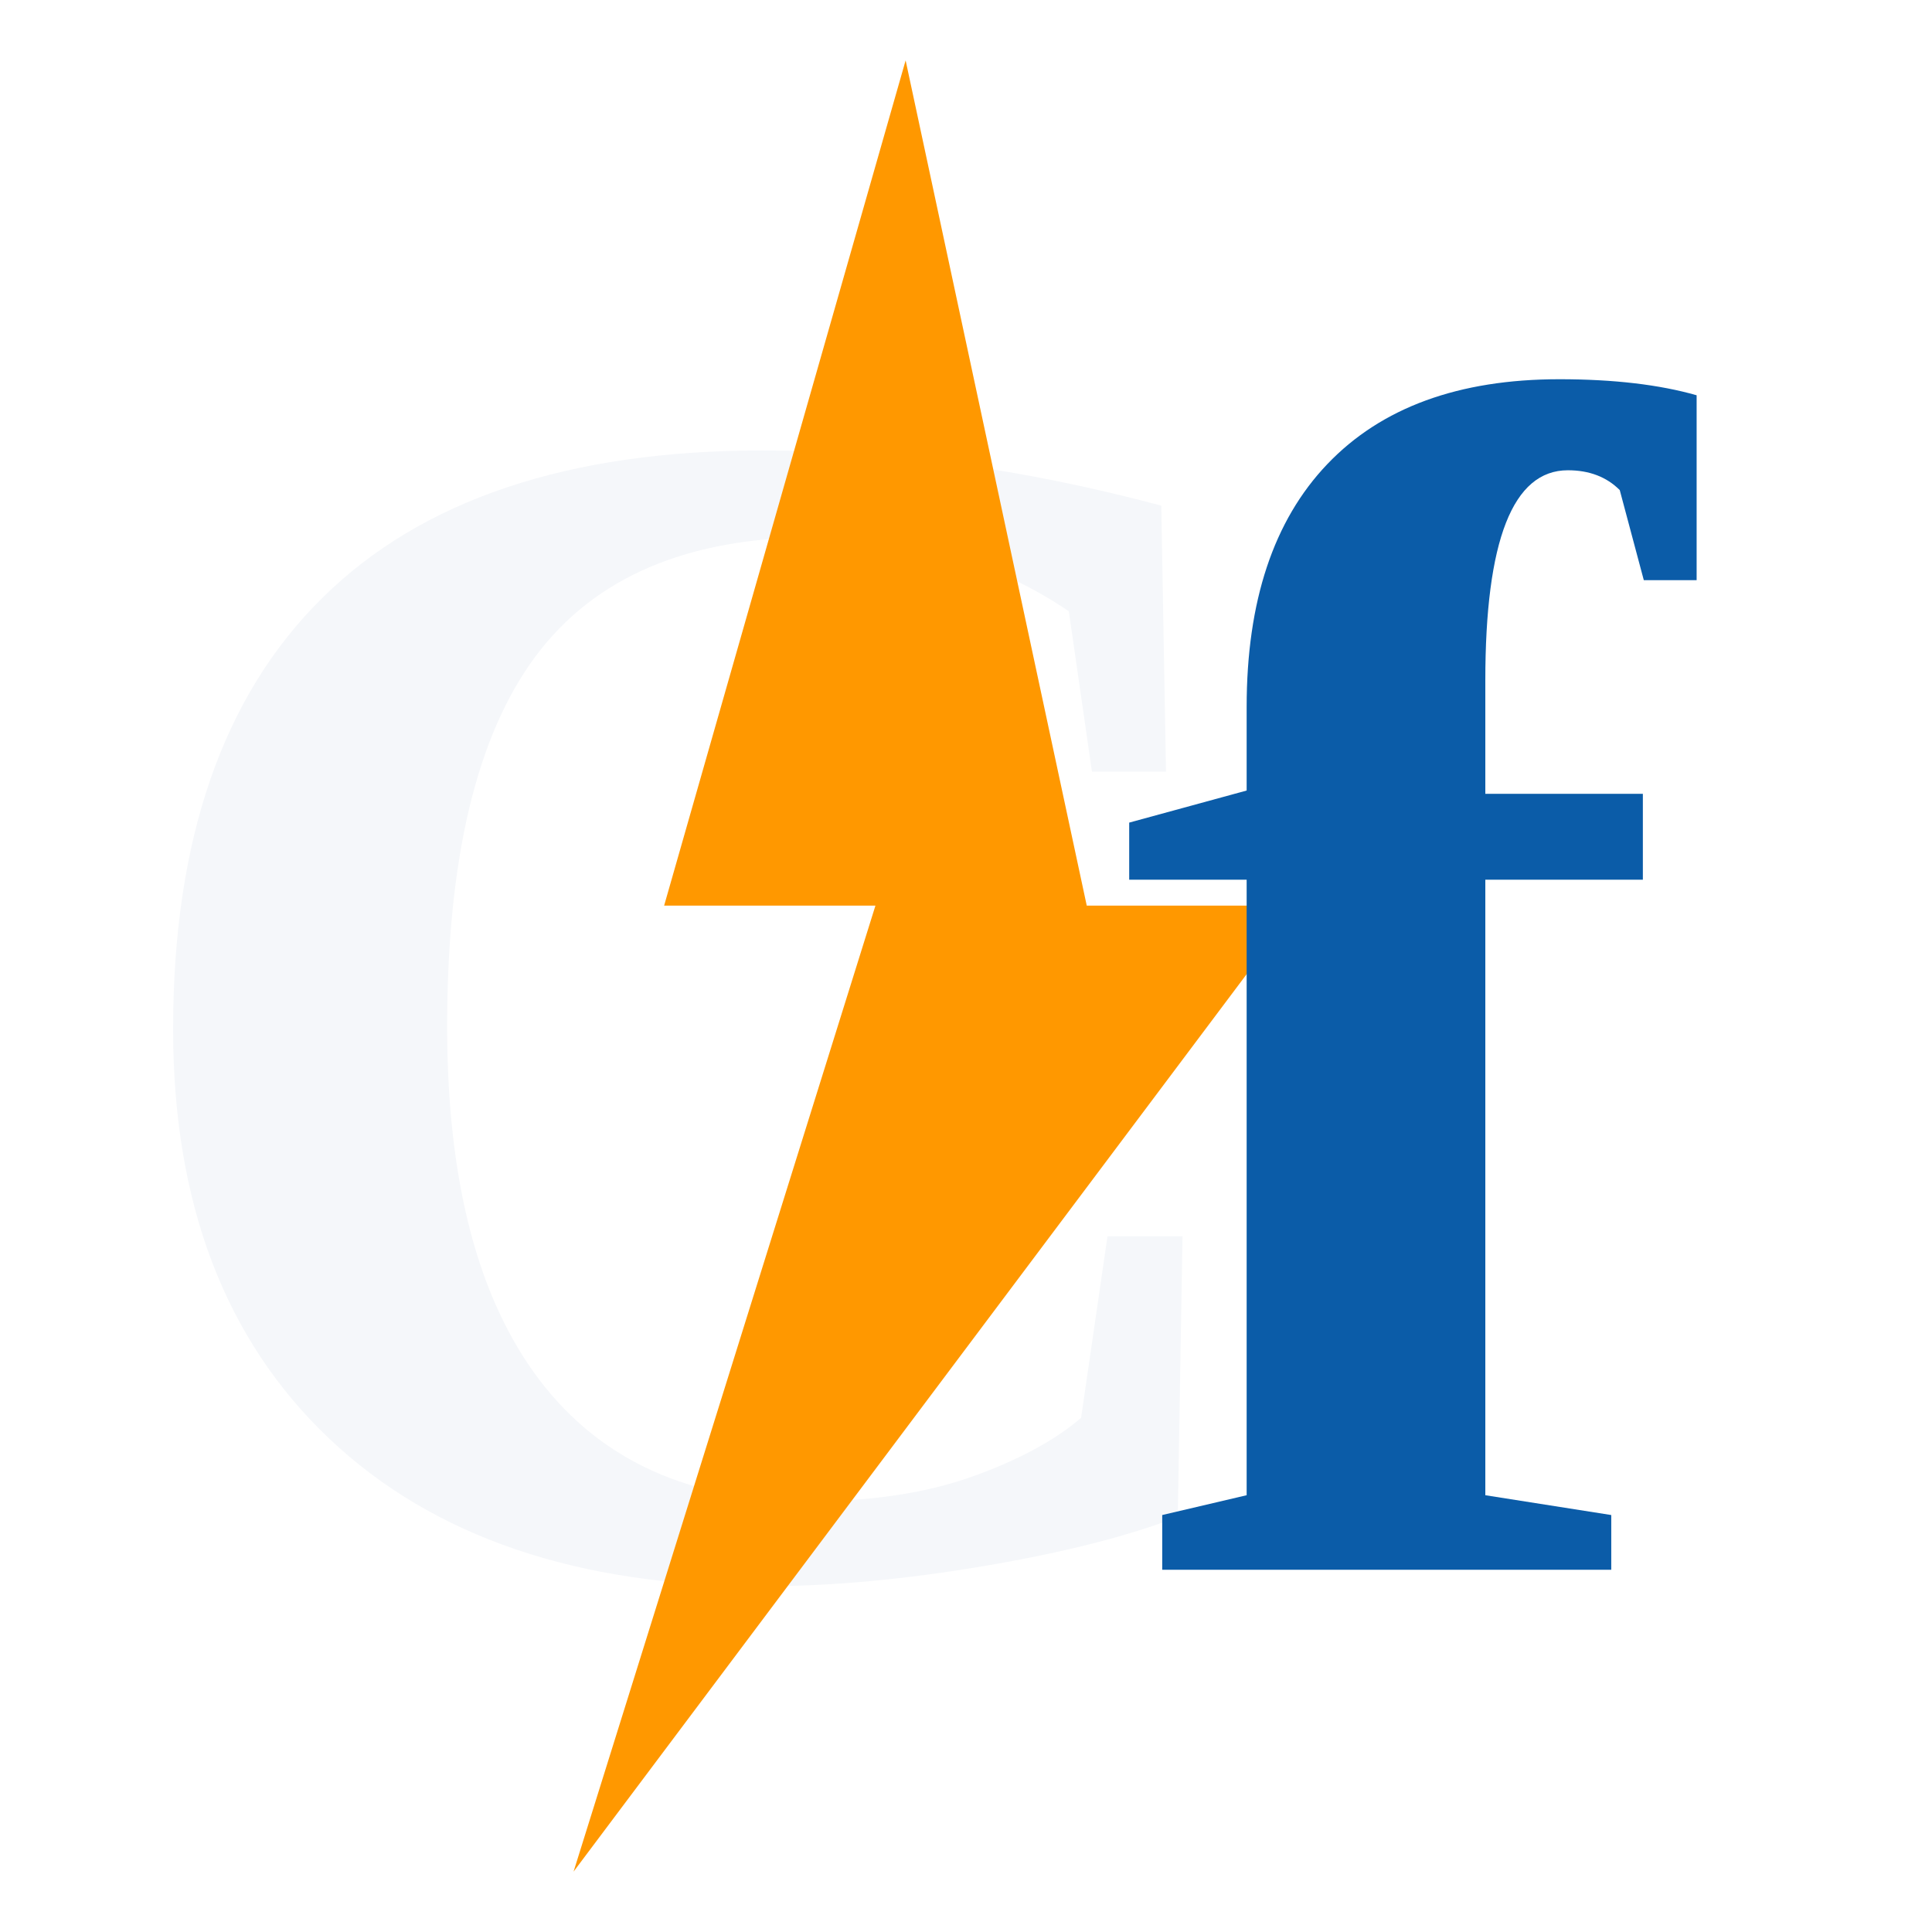
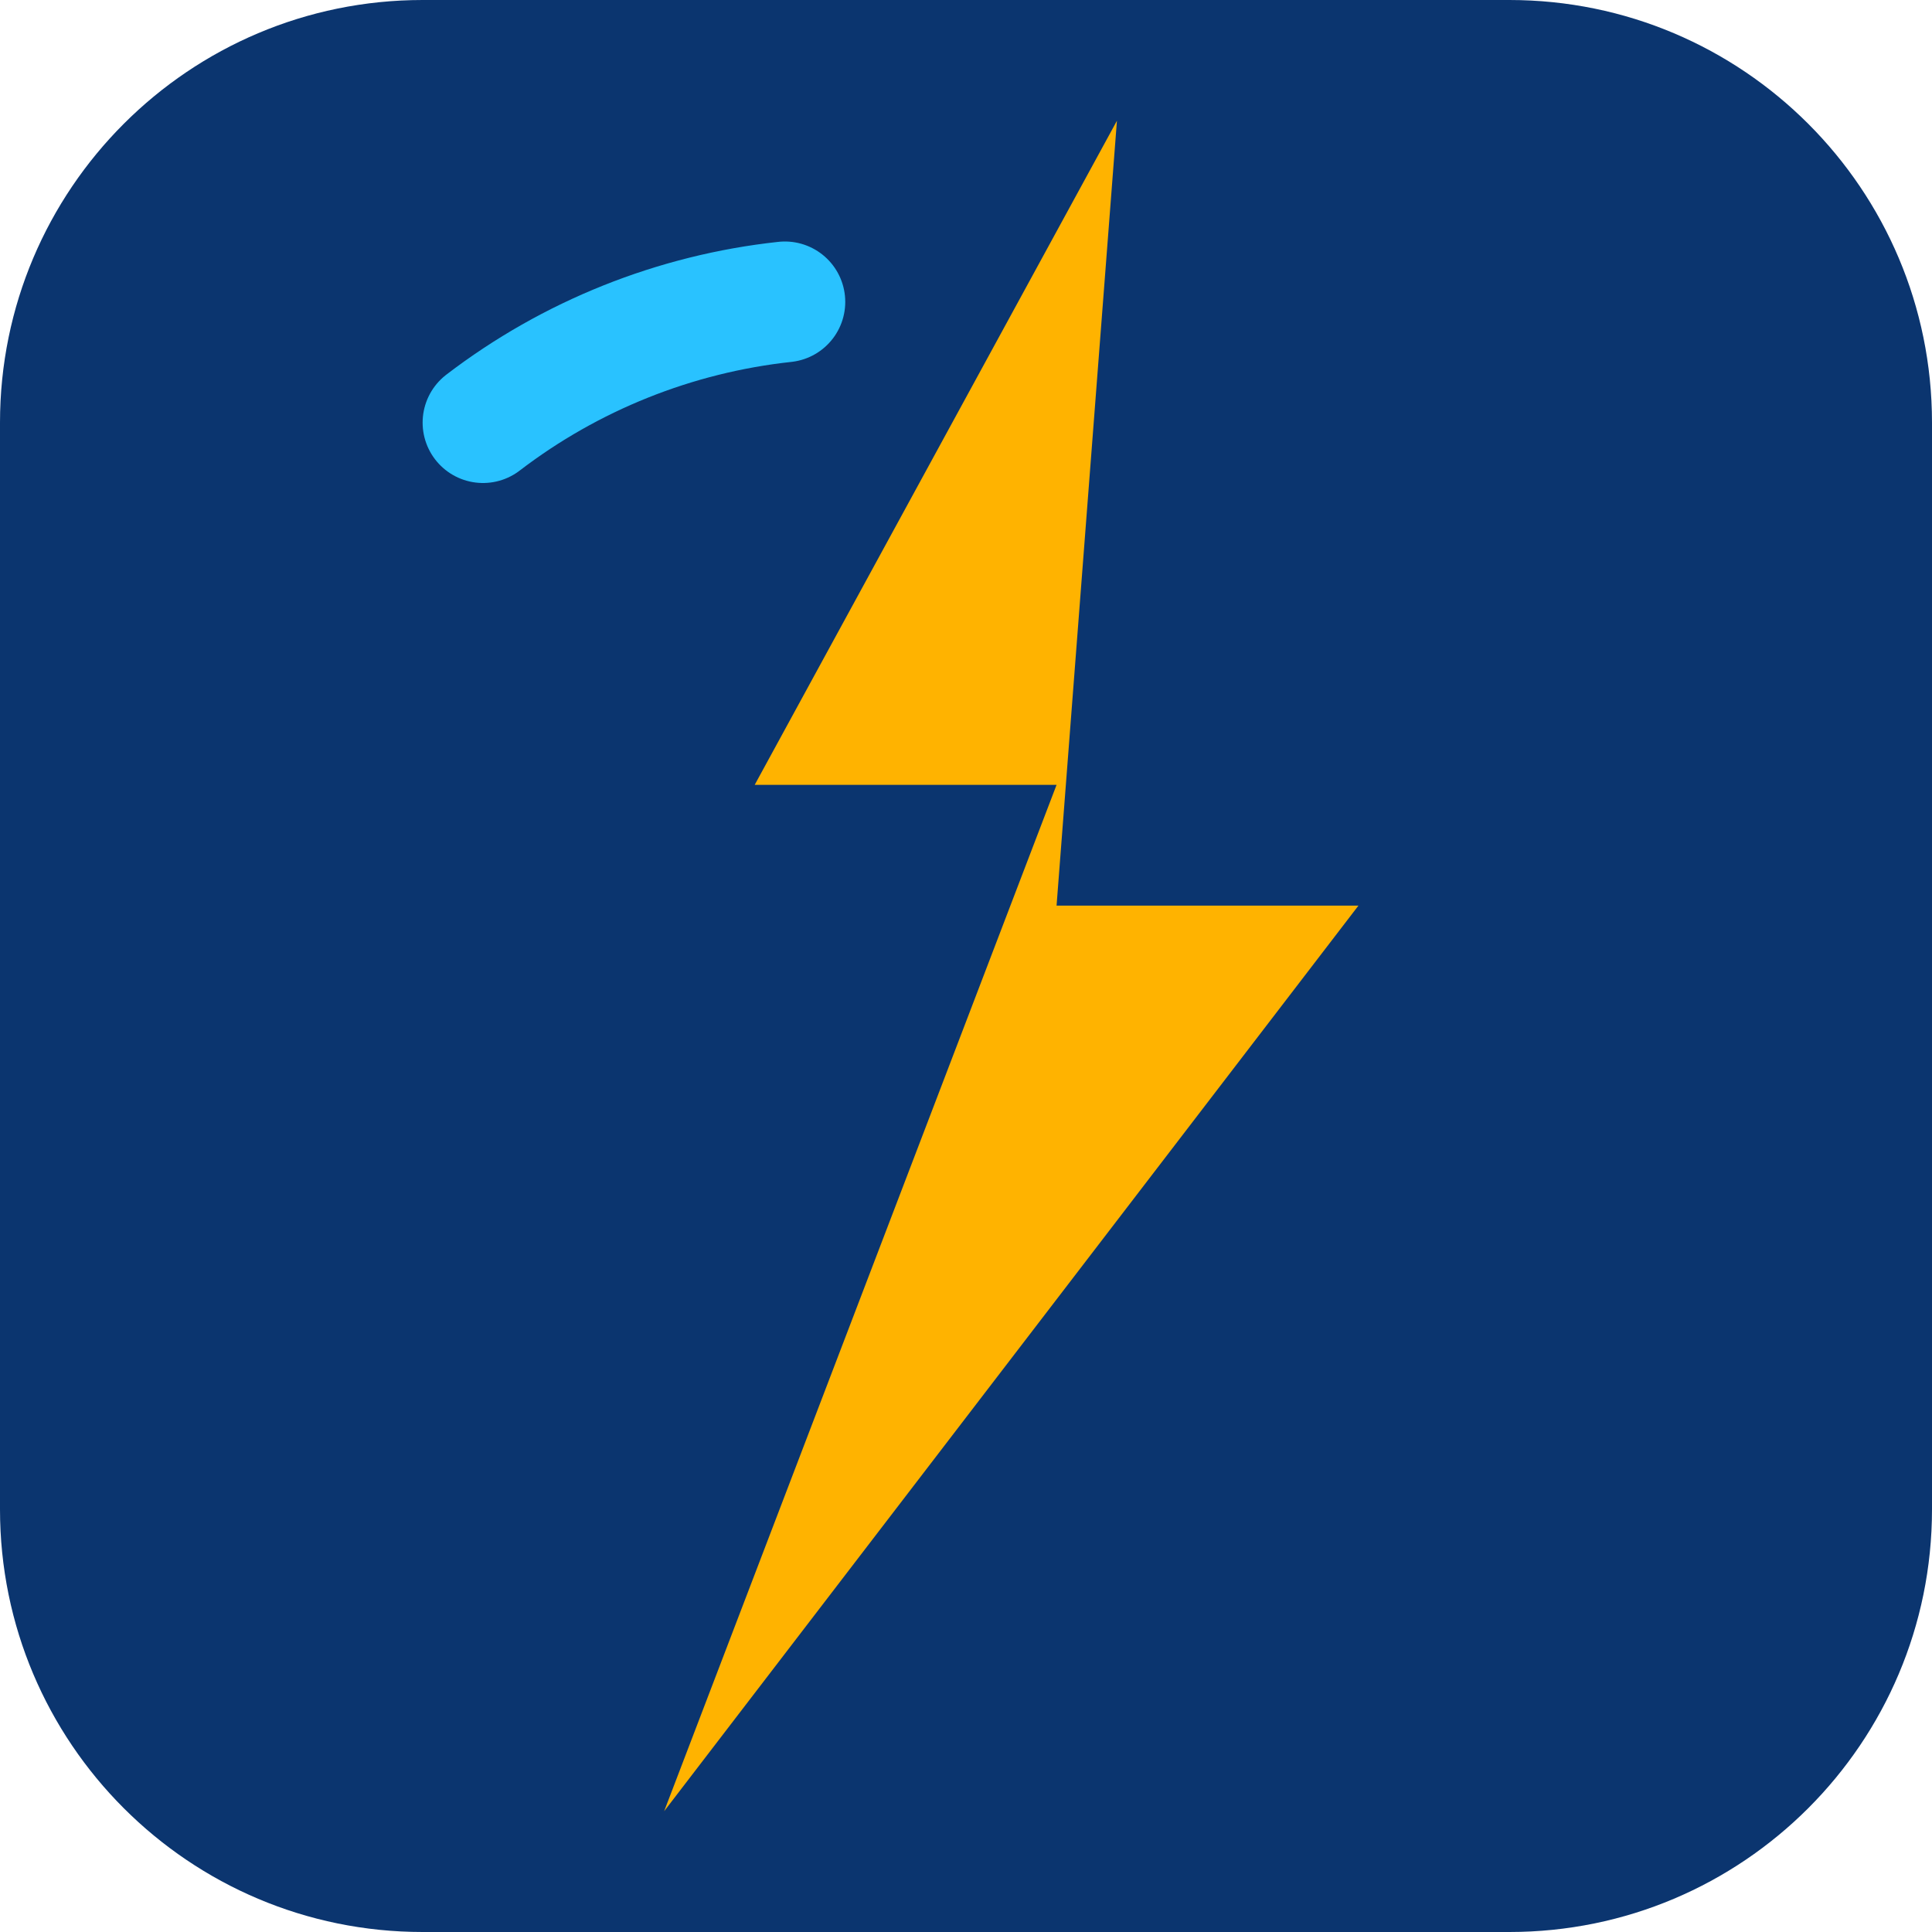
<svg xmlns="http://www.w3.org/2000/svg" viewBox="0 0 64 64" role="img" aria-labelledby="title desc">
-   <rect width="64" height="64" fill="none" />
-   <text x="3" y="52" fill="#F5F7FA" font-family="Georgia, 'Times New Roman', serif" font-size="56" font-weight="700">C</text>
-   <polygon points="30,2 22,30 29,30 19,62 43,30 36,30" fill="#FF9800" />
-   <text x="37" y="52" fill="#0B5CA8" font-family="Georgia, 'Times New Roman', serif" font-size="56" font-weight="700">f</text>
+   <rect width="64" height="64" rx="14" fill="#0B356F" />
+   <polygon points="37,4 25,26 35,26 22,60 45,30 35,30" fill="#FFB300" />
+   <path d="M16 14a20 20 0 0 1 10-4" stroke="#29C2FF" stroke-width="4" stroke-linecap="round" fill="none" />
</svg>
